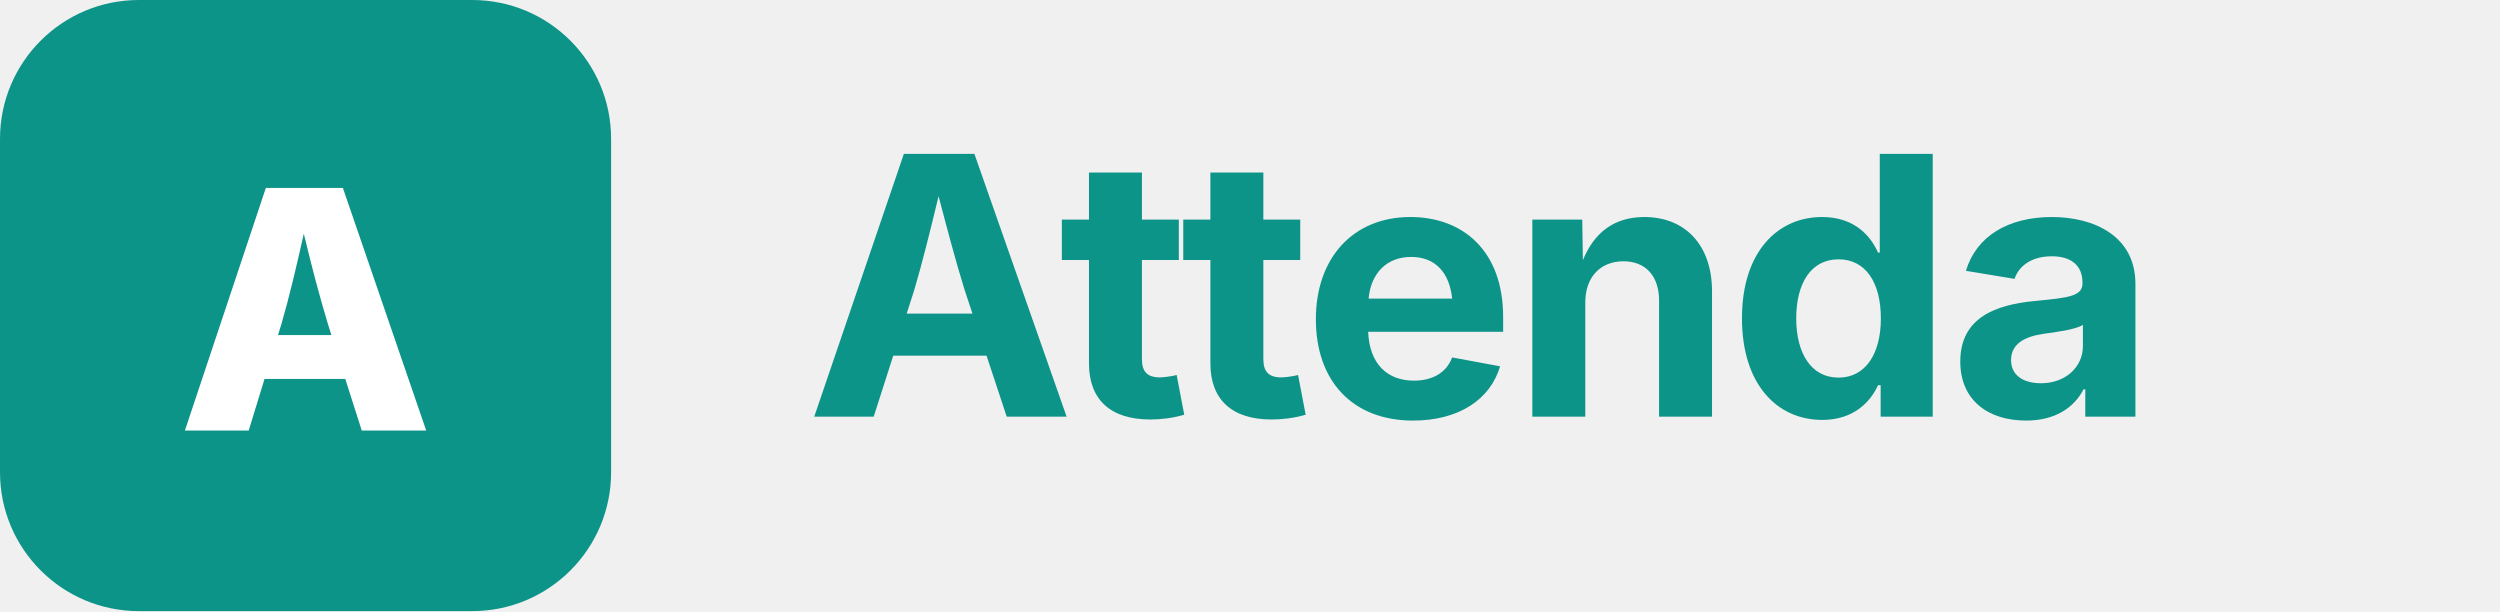
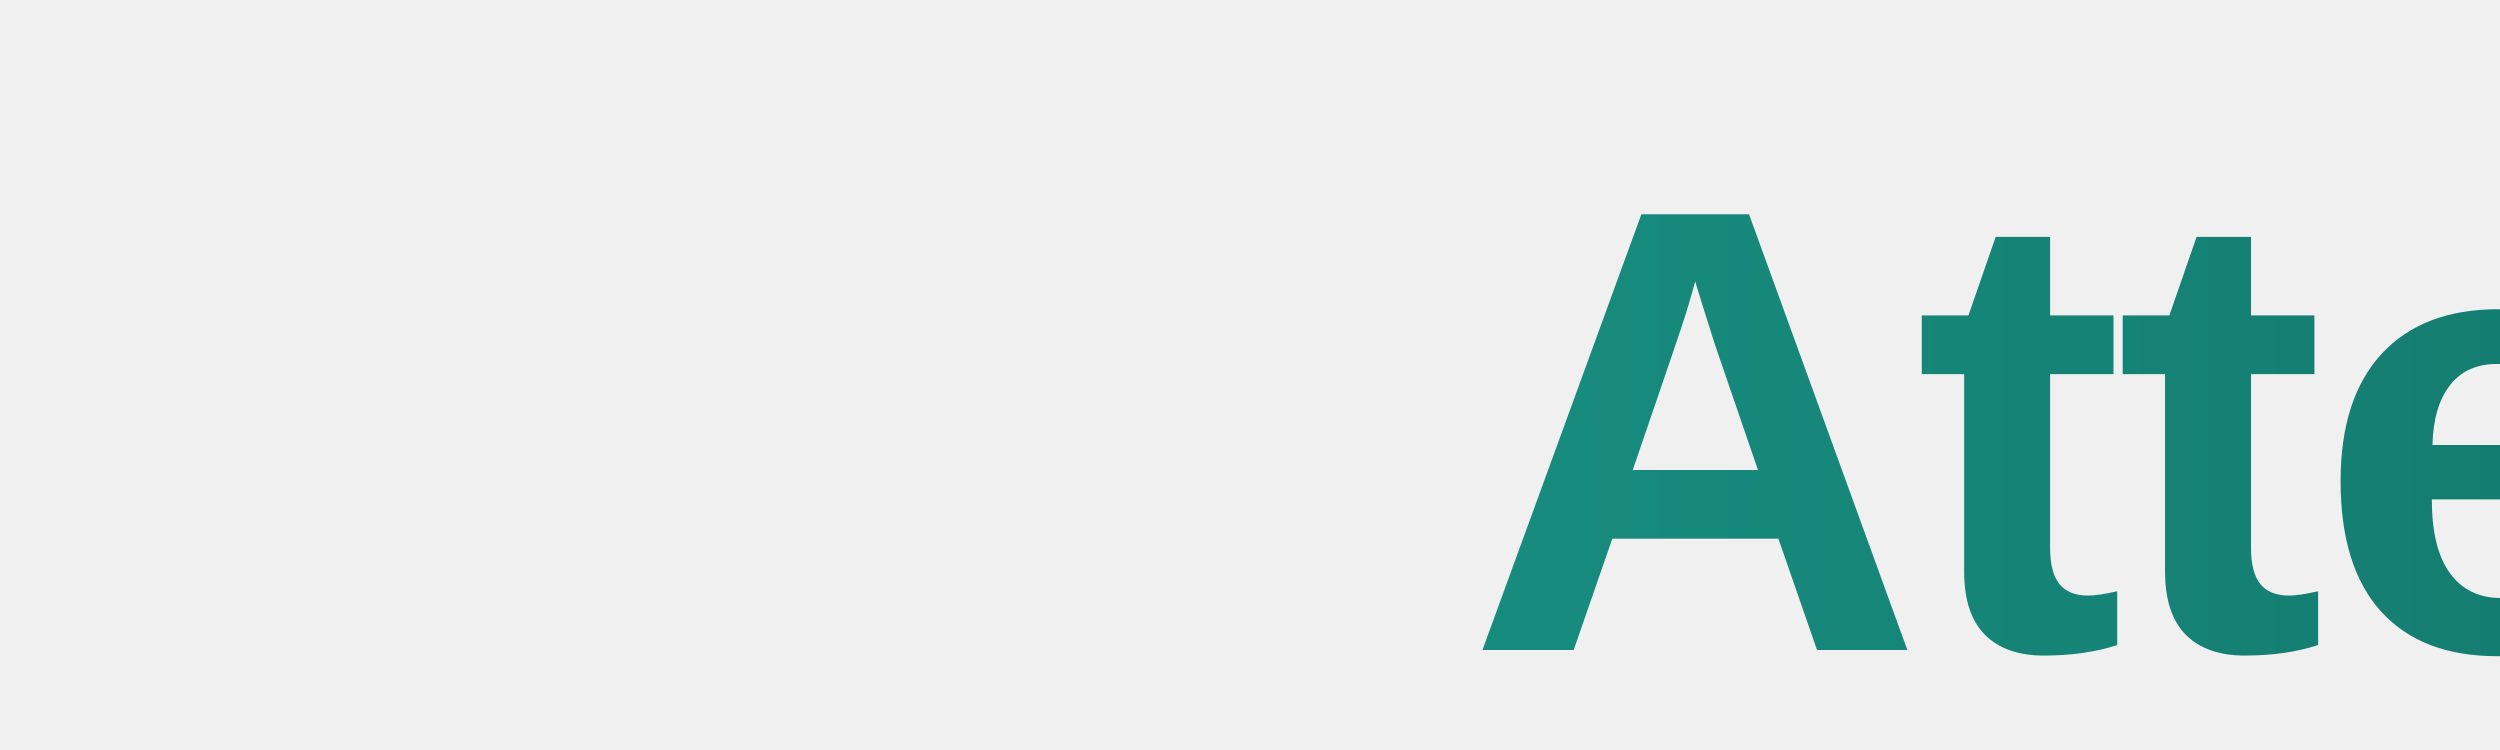
- <svg xmlns="http://www.w3.org/2000/svg" width="180" height="44" viewBox="0 0 180 44" fill="none">
-   <rect width="44" height="44" rx="10" fill="#0D9488" />
-   <text x="22" y="31" font-family="-apple-system, BlinkMacSystemFont, Inter, sans-serif" font-size="24" font-weight="800" fill="white" text-anchor="middle">A</text>
-   <text x="58" y="30" font-family="-apple-system, BlinkMacSystemFont, Inter, sans-serif" font-size="26" font-weight="700" fill="#0D9488" letter-spacing="-0.5">Attenda</text>
+ <svg xmlns="http://www.w3.org/2000/svg" width="1500" height="450" viewBox="0 0 1500 450">
+   <defs>
+     <linearGradient id="tealLight" x1="0%" y1="0%" x2="100%" y2="100%">
+       <stop offset="0%" stop-color="#5ECFC0" />
+       <stop offset="100%" stop-color="#1E9E8F" />
+     </linearGradient>
+     <linearGradient id="tealMid" x1="0%" y1="0%" x2="100%" y2="100%">
+       <stop offset="0%" stop-color="#3BBCAC" />
+       <stop offset="100%" stop-color="#158A7C" />
+     </linearGradient>
+     <linearGradient id="tealDark" x1="0%" y1="0%" x2="100%" y2="100%">
+       <stop offset="0%" stop-color="#1C9284" />
+       <stop offset="100%" stop-color="#0E6B60" />
+     </linearGradient>
+     <linearGradient id="wordmark" x1="0%" y1="0%" x2="100%" y2="0%">
+       <stop offset="0%" stop-color="#178C7E" />
+       <stop offset="100%" stop-color="#0F6B60" />
+     </linearGradient>
+   </defs>
+   <g transform="translate(0 0)">
+     <path d="M 380 560              L 130 1010              L 300 1010              L 460 720              Z" fill="url(#tealLight)" />
+     <path d="M 380 560              L 460 720              L 400 720              L 350 630              Z" fill="url(#tealDark)" />
+     <path d="M 500 560              L 760 1010              L 590 1010              L 430 720              Z" fill="url(#tealMid)" />
+     <path d="M 380 560 L 500 560 L 460 720 L 430 720 Z" fill="url(#tealLight)" />
+     <path d="M 165 1010              C 300 950, 470 830, 560 690              L 585 650              L 700 620              L 750 730              L 715 705              C 560 850, 380 970, 235 1010              Z" fill="url(#tealMid)" opacity="0.95" />
+     <path d="M 585 650 L 770 585 L 750 730 Z" fill="url(#tealLight)" />
+   </g>
+   <g fill="url(#wordmark)" font-family="Arial, Helvetica, sans-serif" font-weight="700">
+     <text x="880" y="390" font-size="380" letter-spacing="-6">Attenda</text>
+   </g>
</svg>
